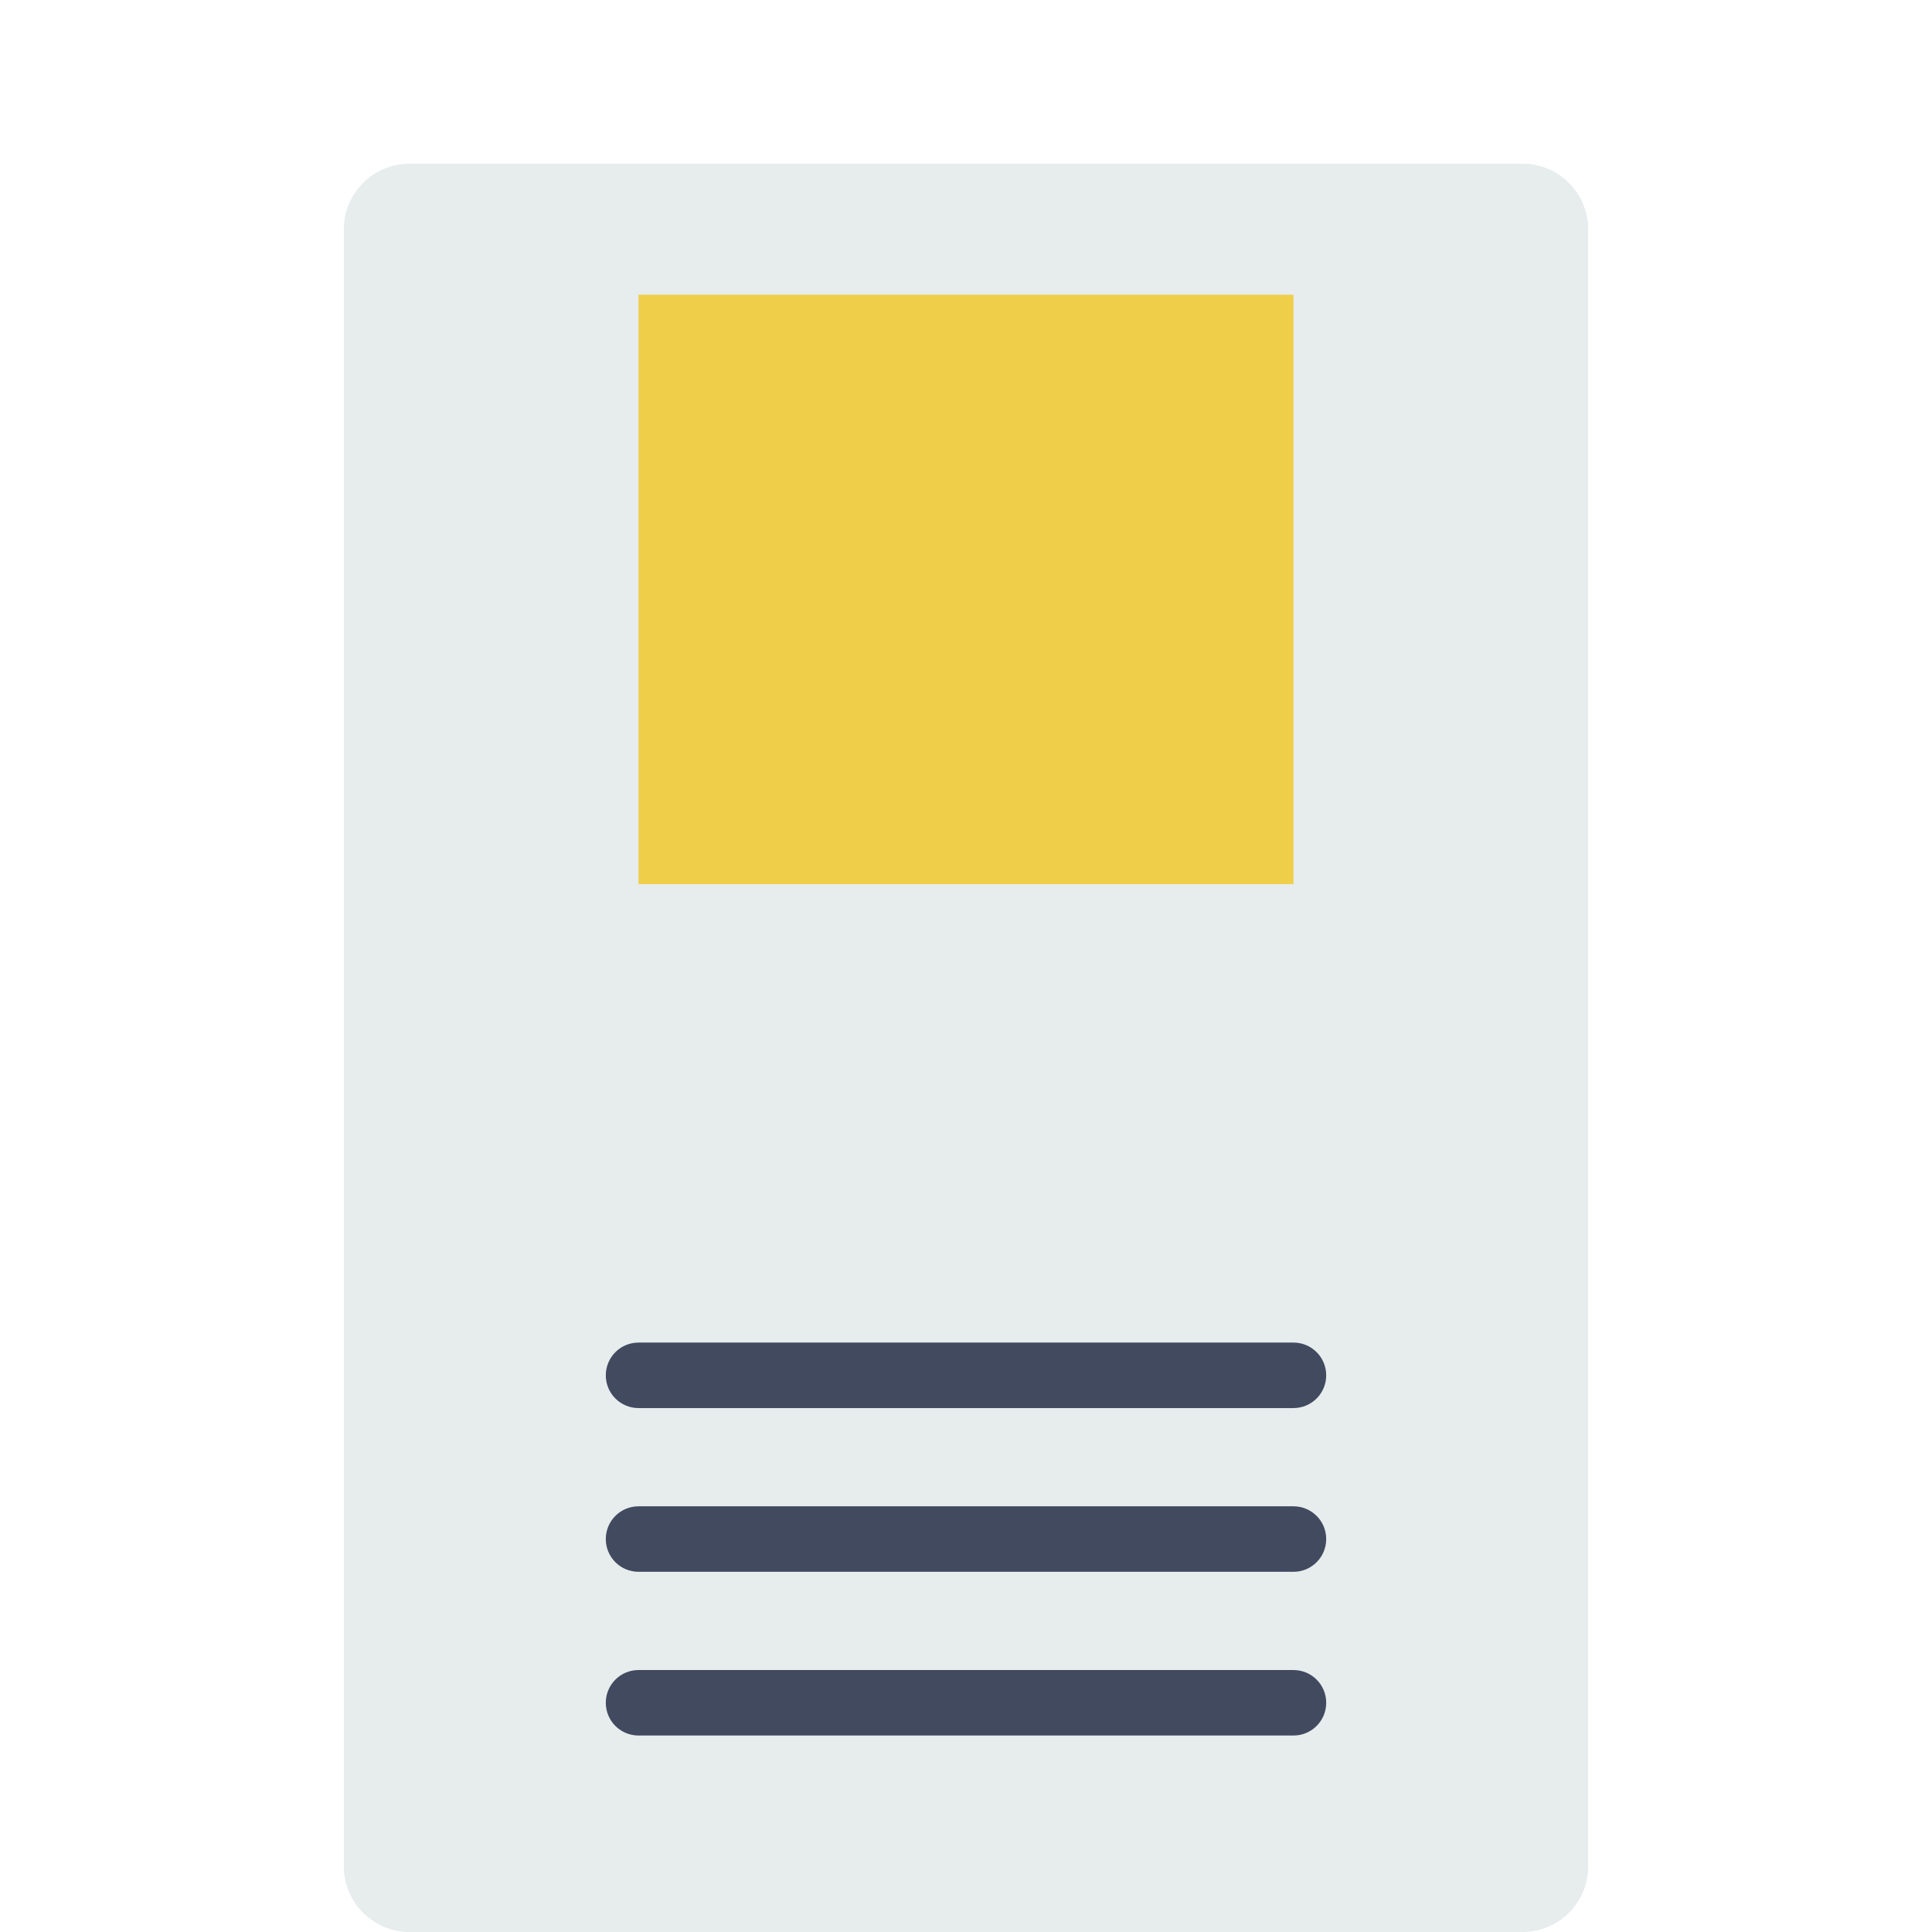
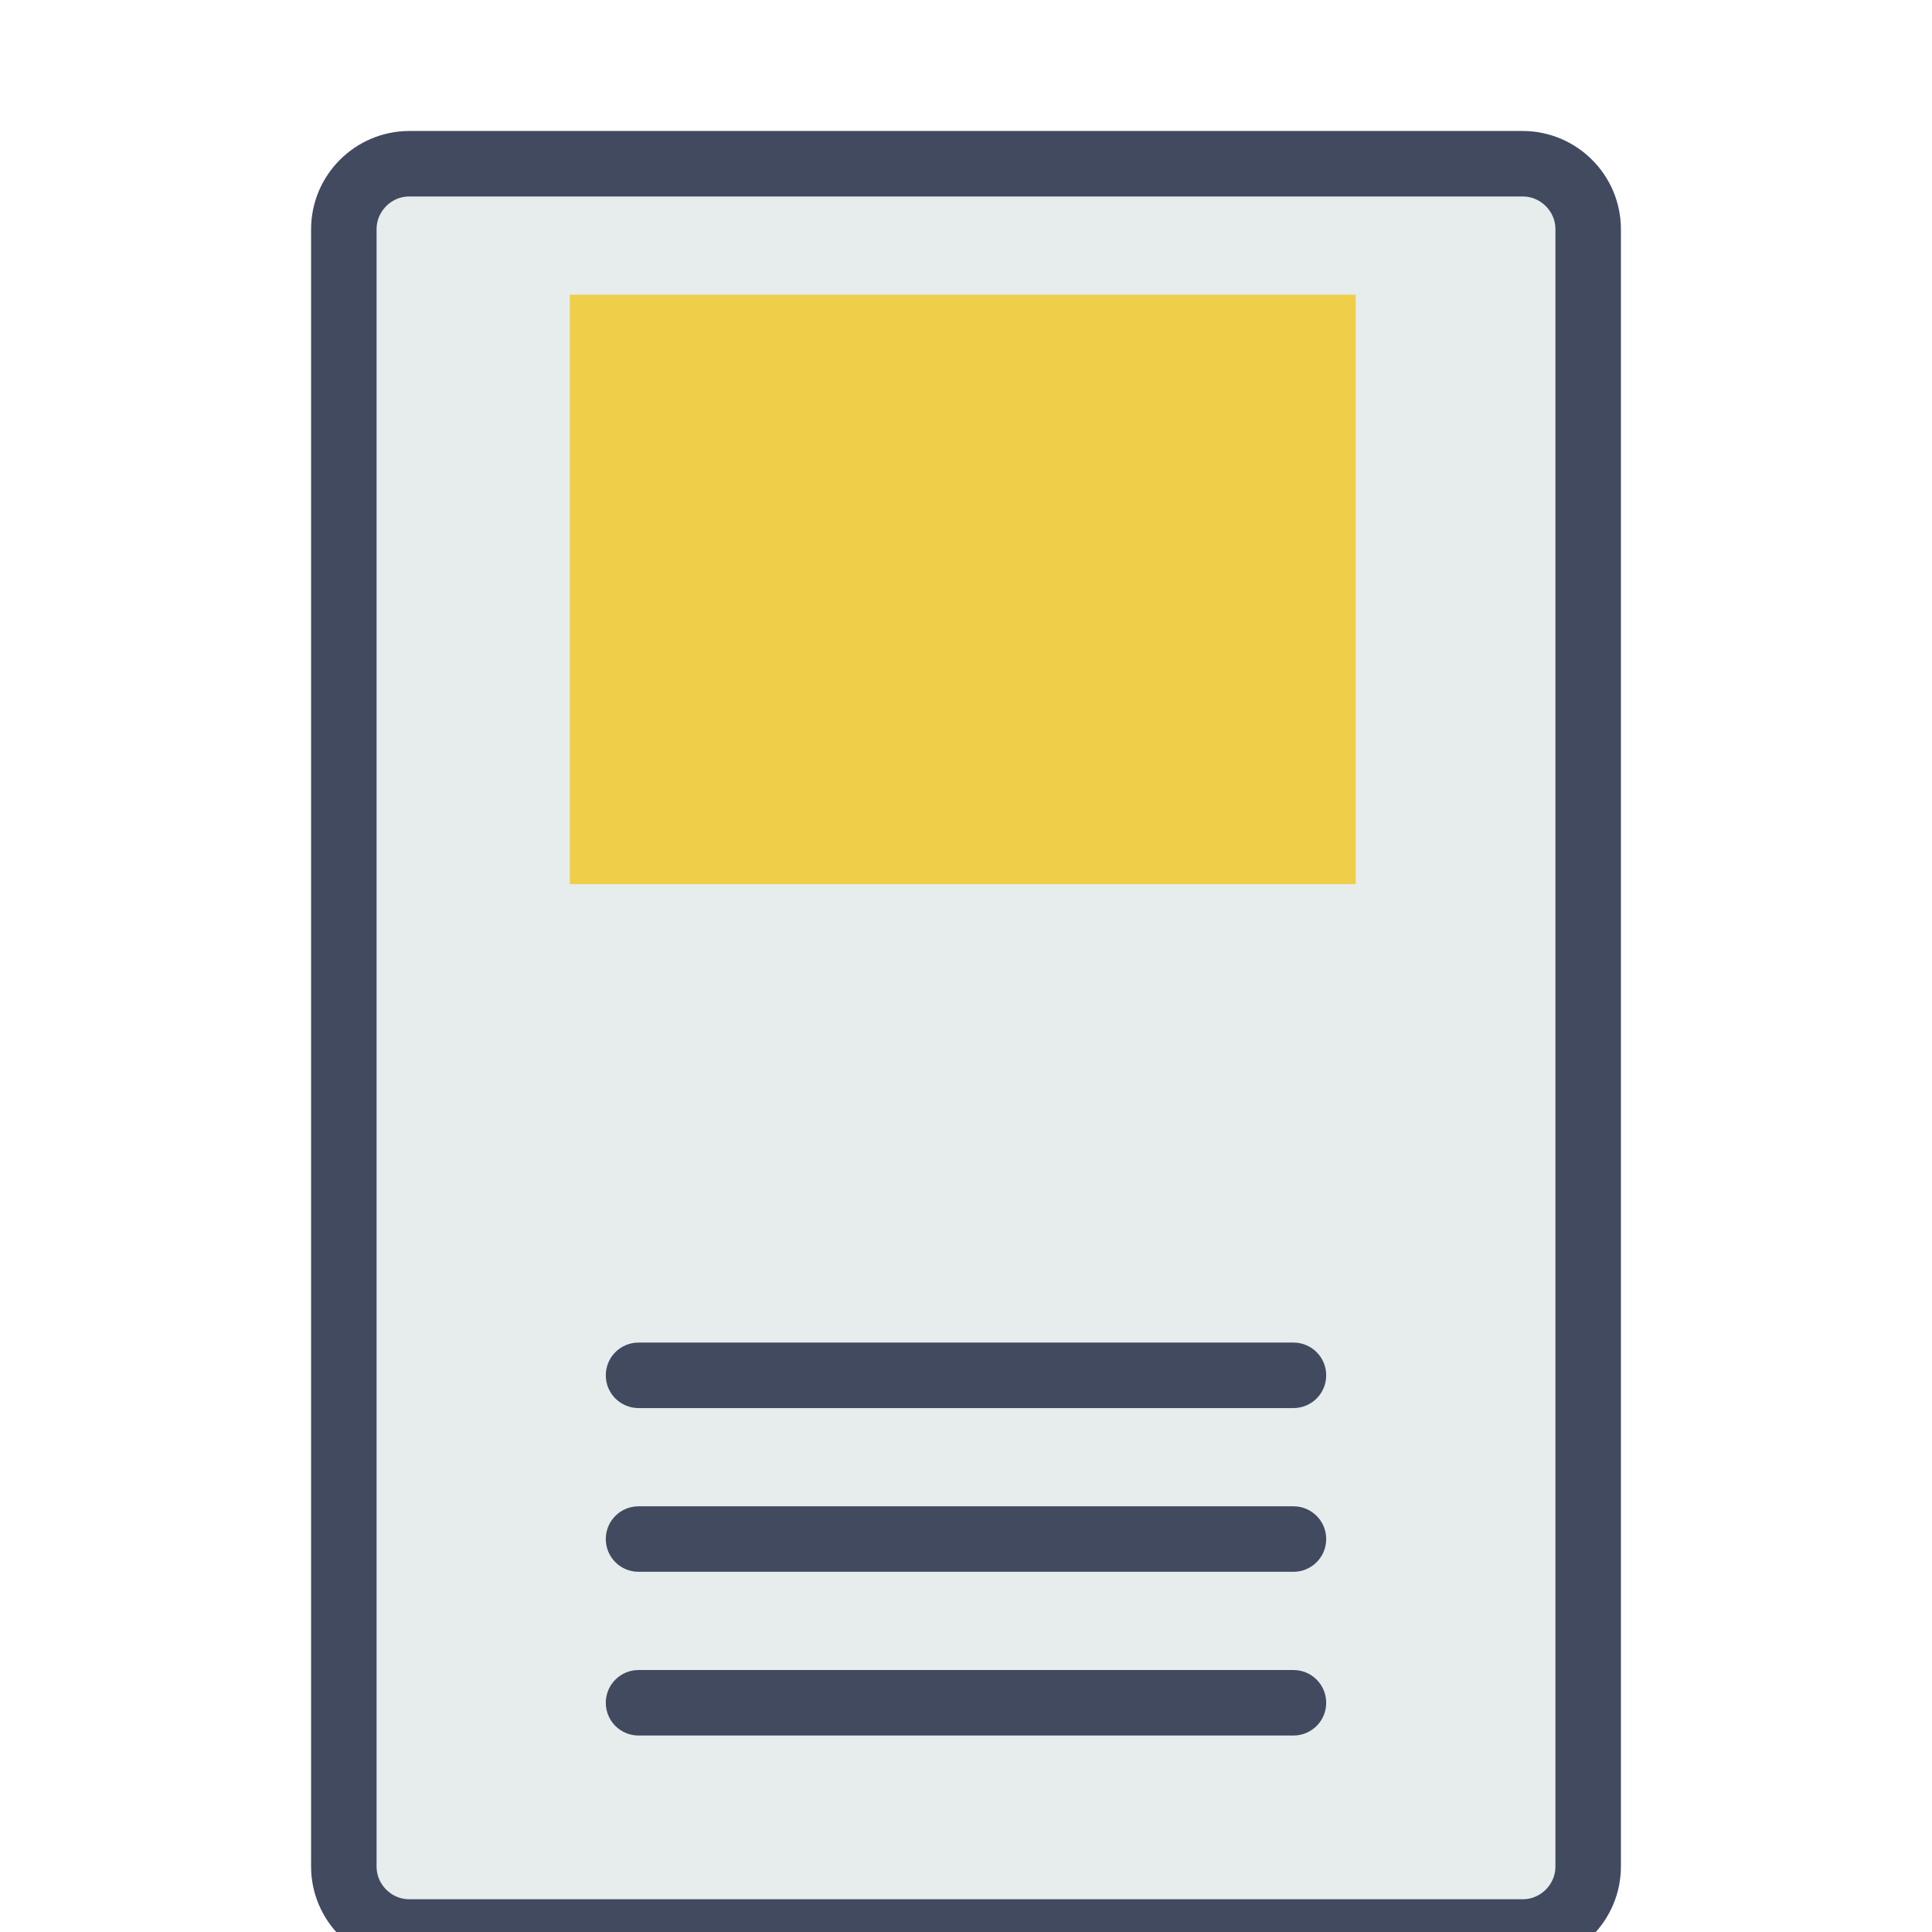
<svg xmlns="http://www.w3.org/2000/svg" version="1.1" id="Capa_1" x="0px" y="0px" viewBox="0 0 59 59" style="enable-background:new 0 0 59 59;" xml:space="preserve">
-   <path style="fill:#E7ECED;" d="M46.5,5h-34c-1.1,0-2,0.9-2,2v50c0,1.1,0.9,2,2,2h34c1.1,0,2-0.9,2-2V7C48.5,5.9,47.6,5,46.5,5z" />
-   <rect x="19.5" y="9" style="fill:#EFCE4A;" width="20" height="18" />
+   <path style="fill:#E7ECED" stroke="#424A60" stroke-width="2" d="M46.5,5h-34c-1.1,0-2,0.9-2,2v50c0,1.1,0.9,2,2,2h34c1.1,0,2-0.9,2-2V7C48.5,5.9,47.6,5,46.5,5z" />
+   <rect x="17.4" y="9" style="fill:#EFCE4A;" width="24" height="18" />
  <path style="fill:#424A60;" d="M39.5,43h-20c-0.553,0-1-0.447-1-1s0.447-1,1-1h20c0.553,0,1,0.447,1,1S40.053,43,39.5,43z" />
  <path style="fill:#424A60;" d="M39.5,48h-20c-0.553,0-1-0.447-1-1s0.447-1,1-1h20c0.553,0,1,0.447,1,1S40.053,48,39.5,48z" />
  <path style="fill:#424A60;" d="M39.5,53h-20c-0.553,0-1-0.447-1-1s0.447-1,1-1h20c0.553,0,1,0.447,1,1S40.053,53,39.5,53z" />
</svg>
